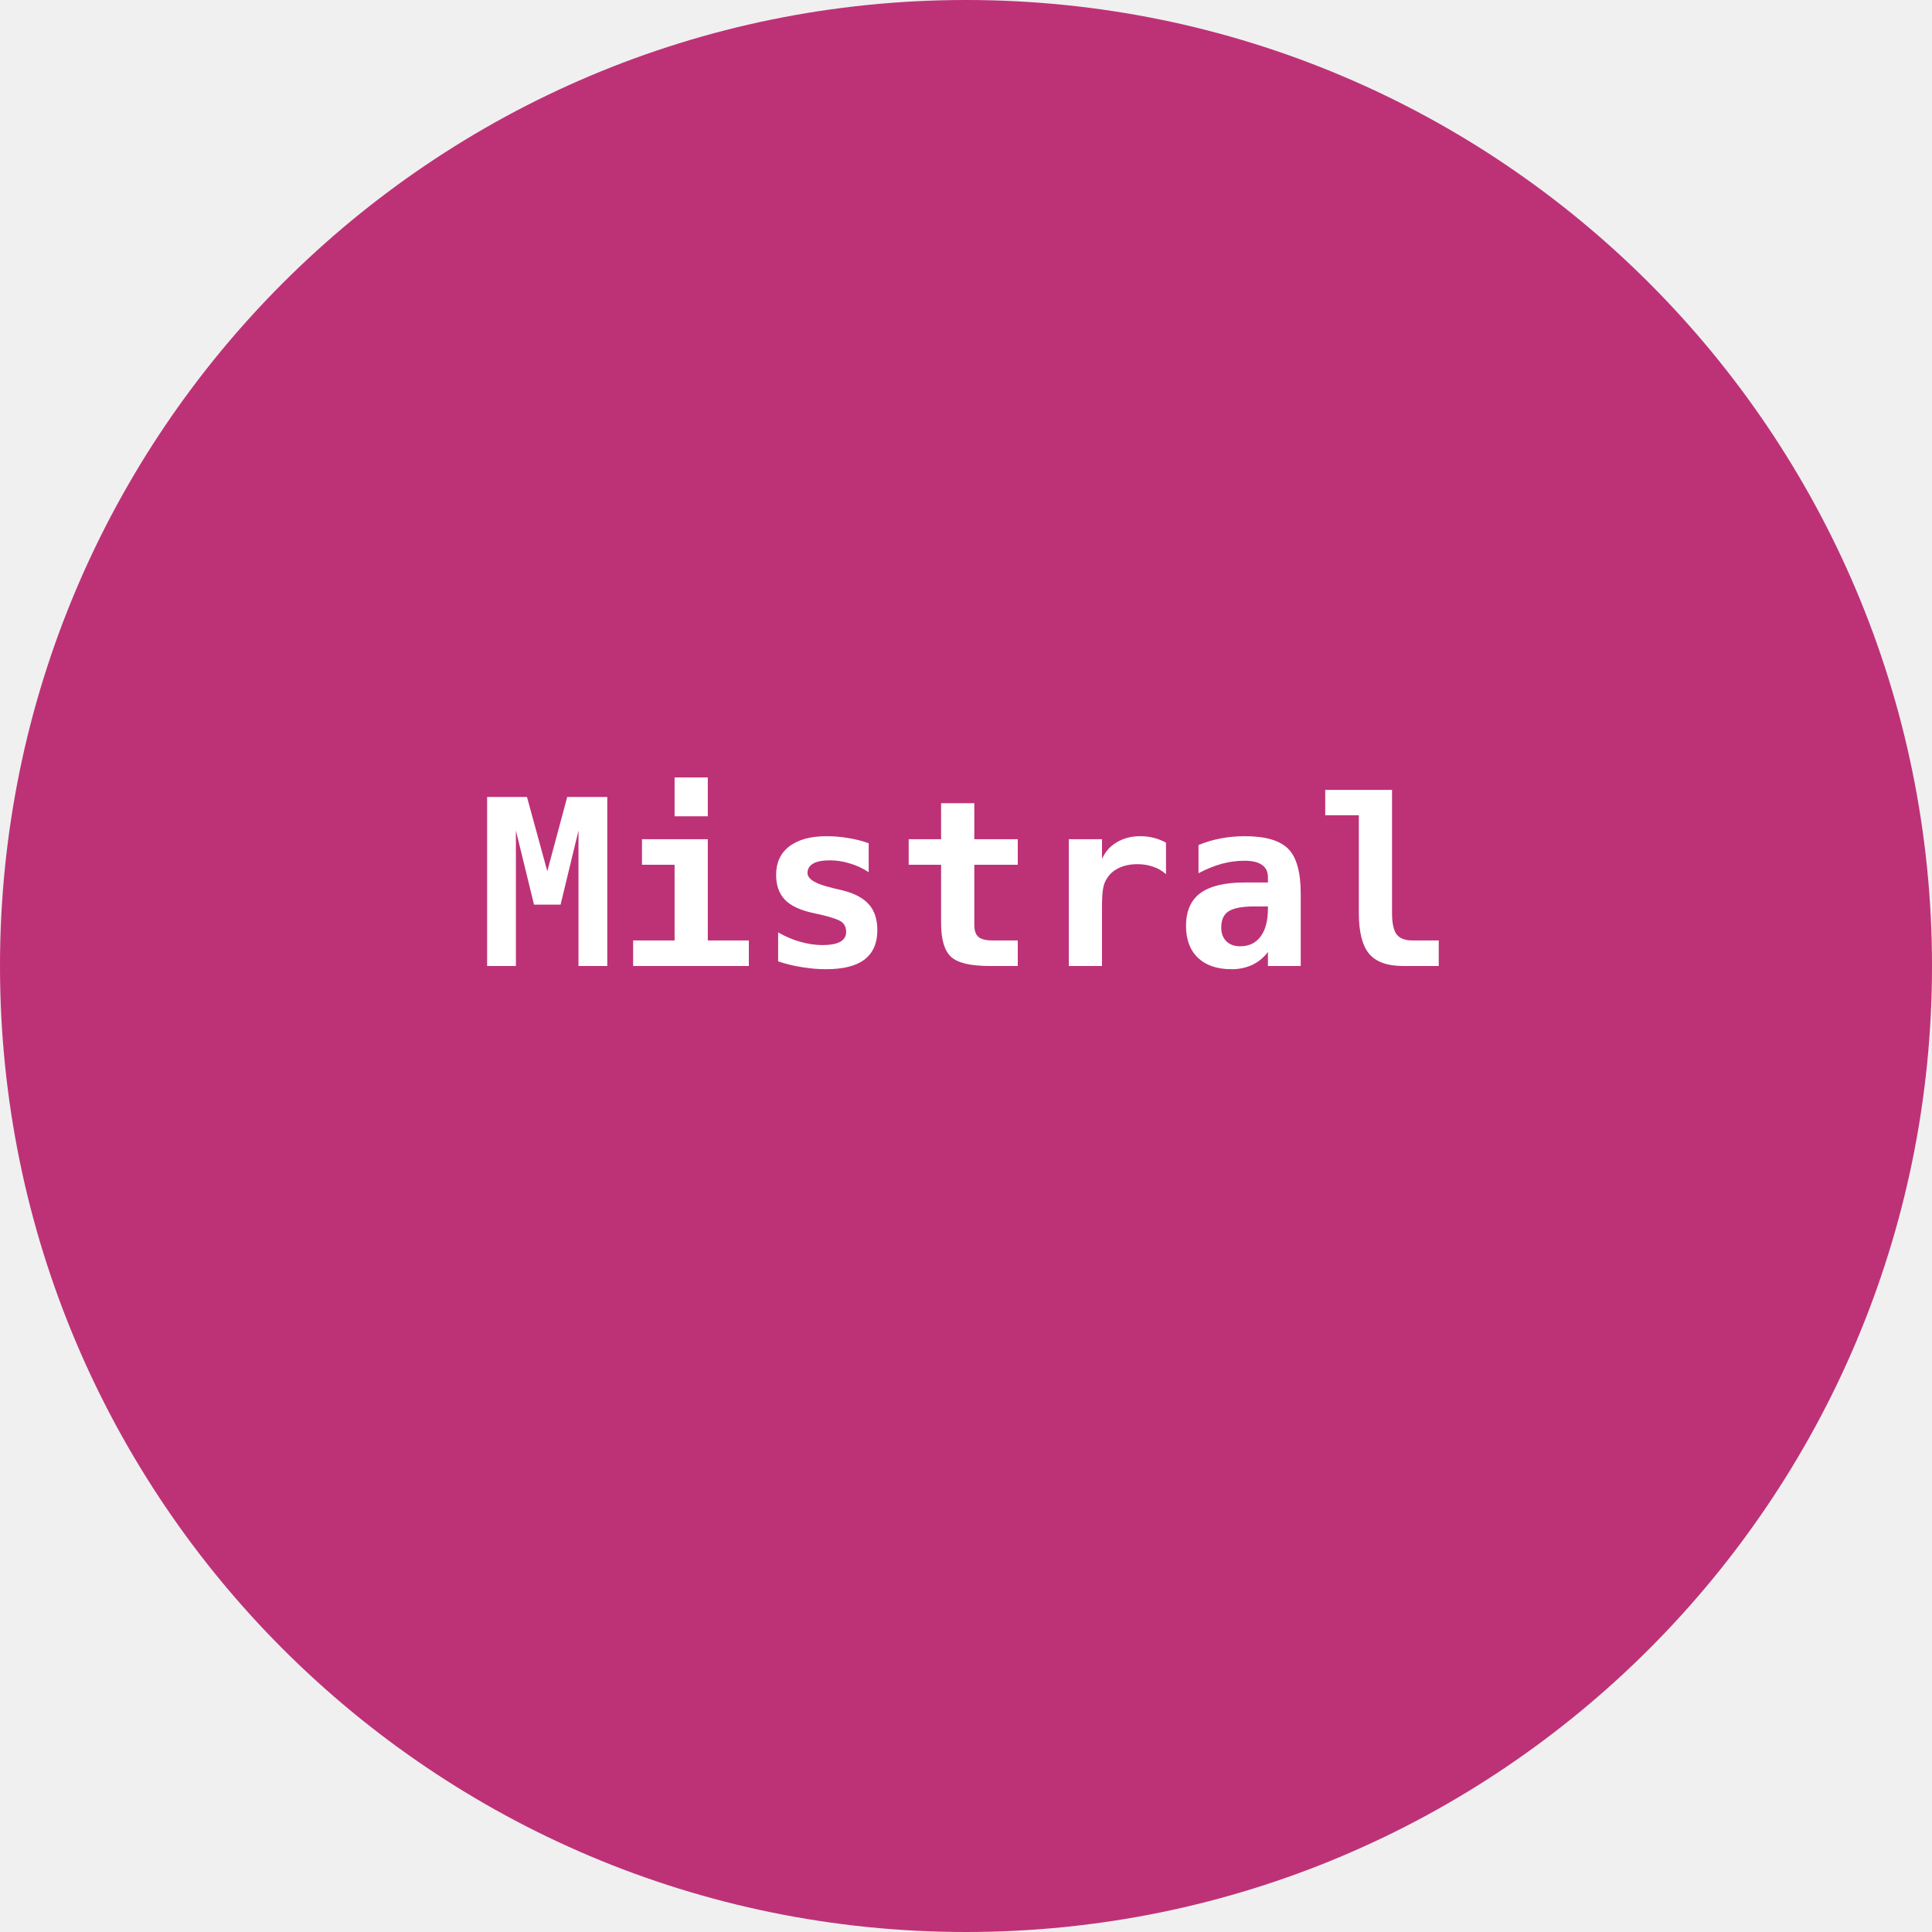
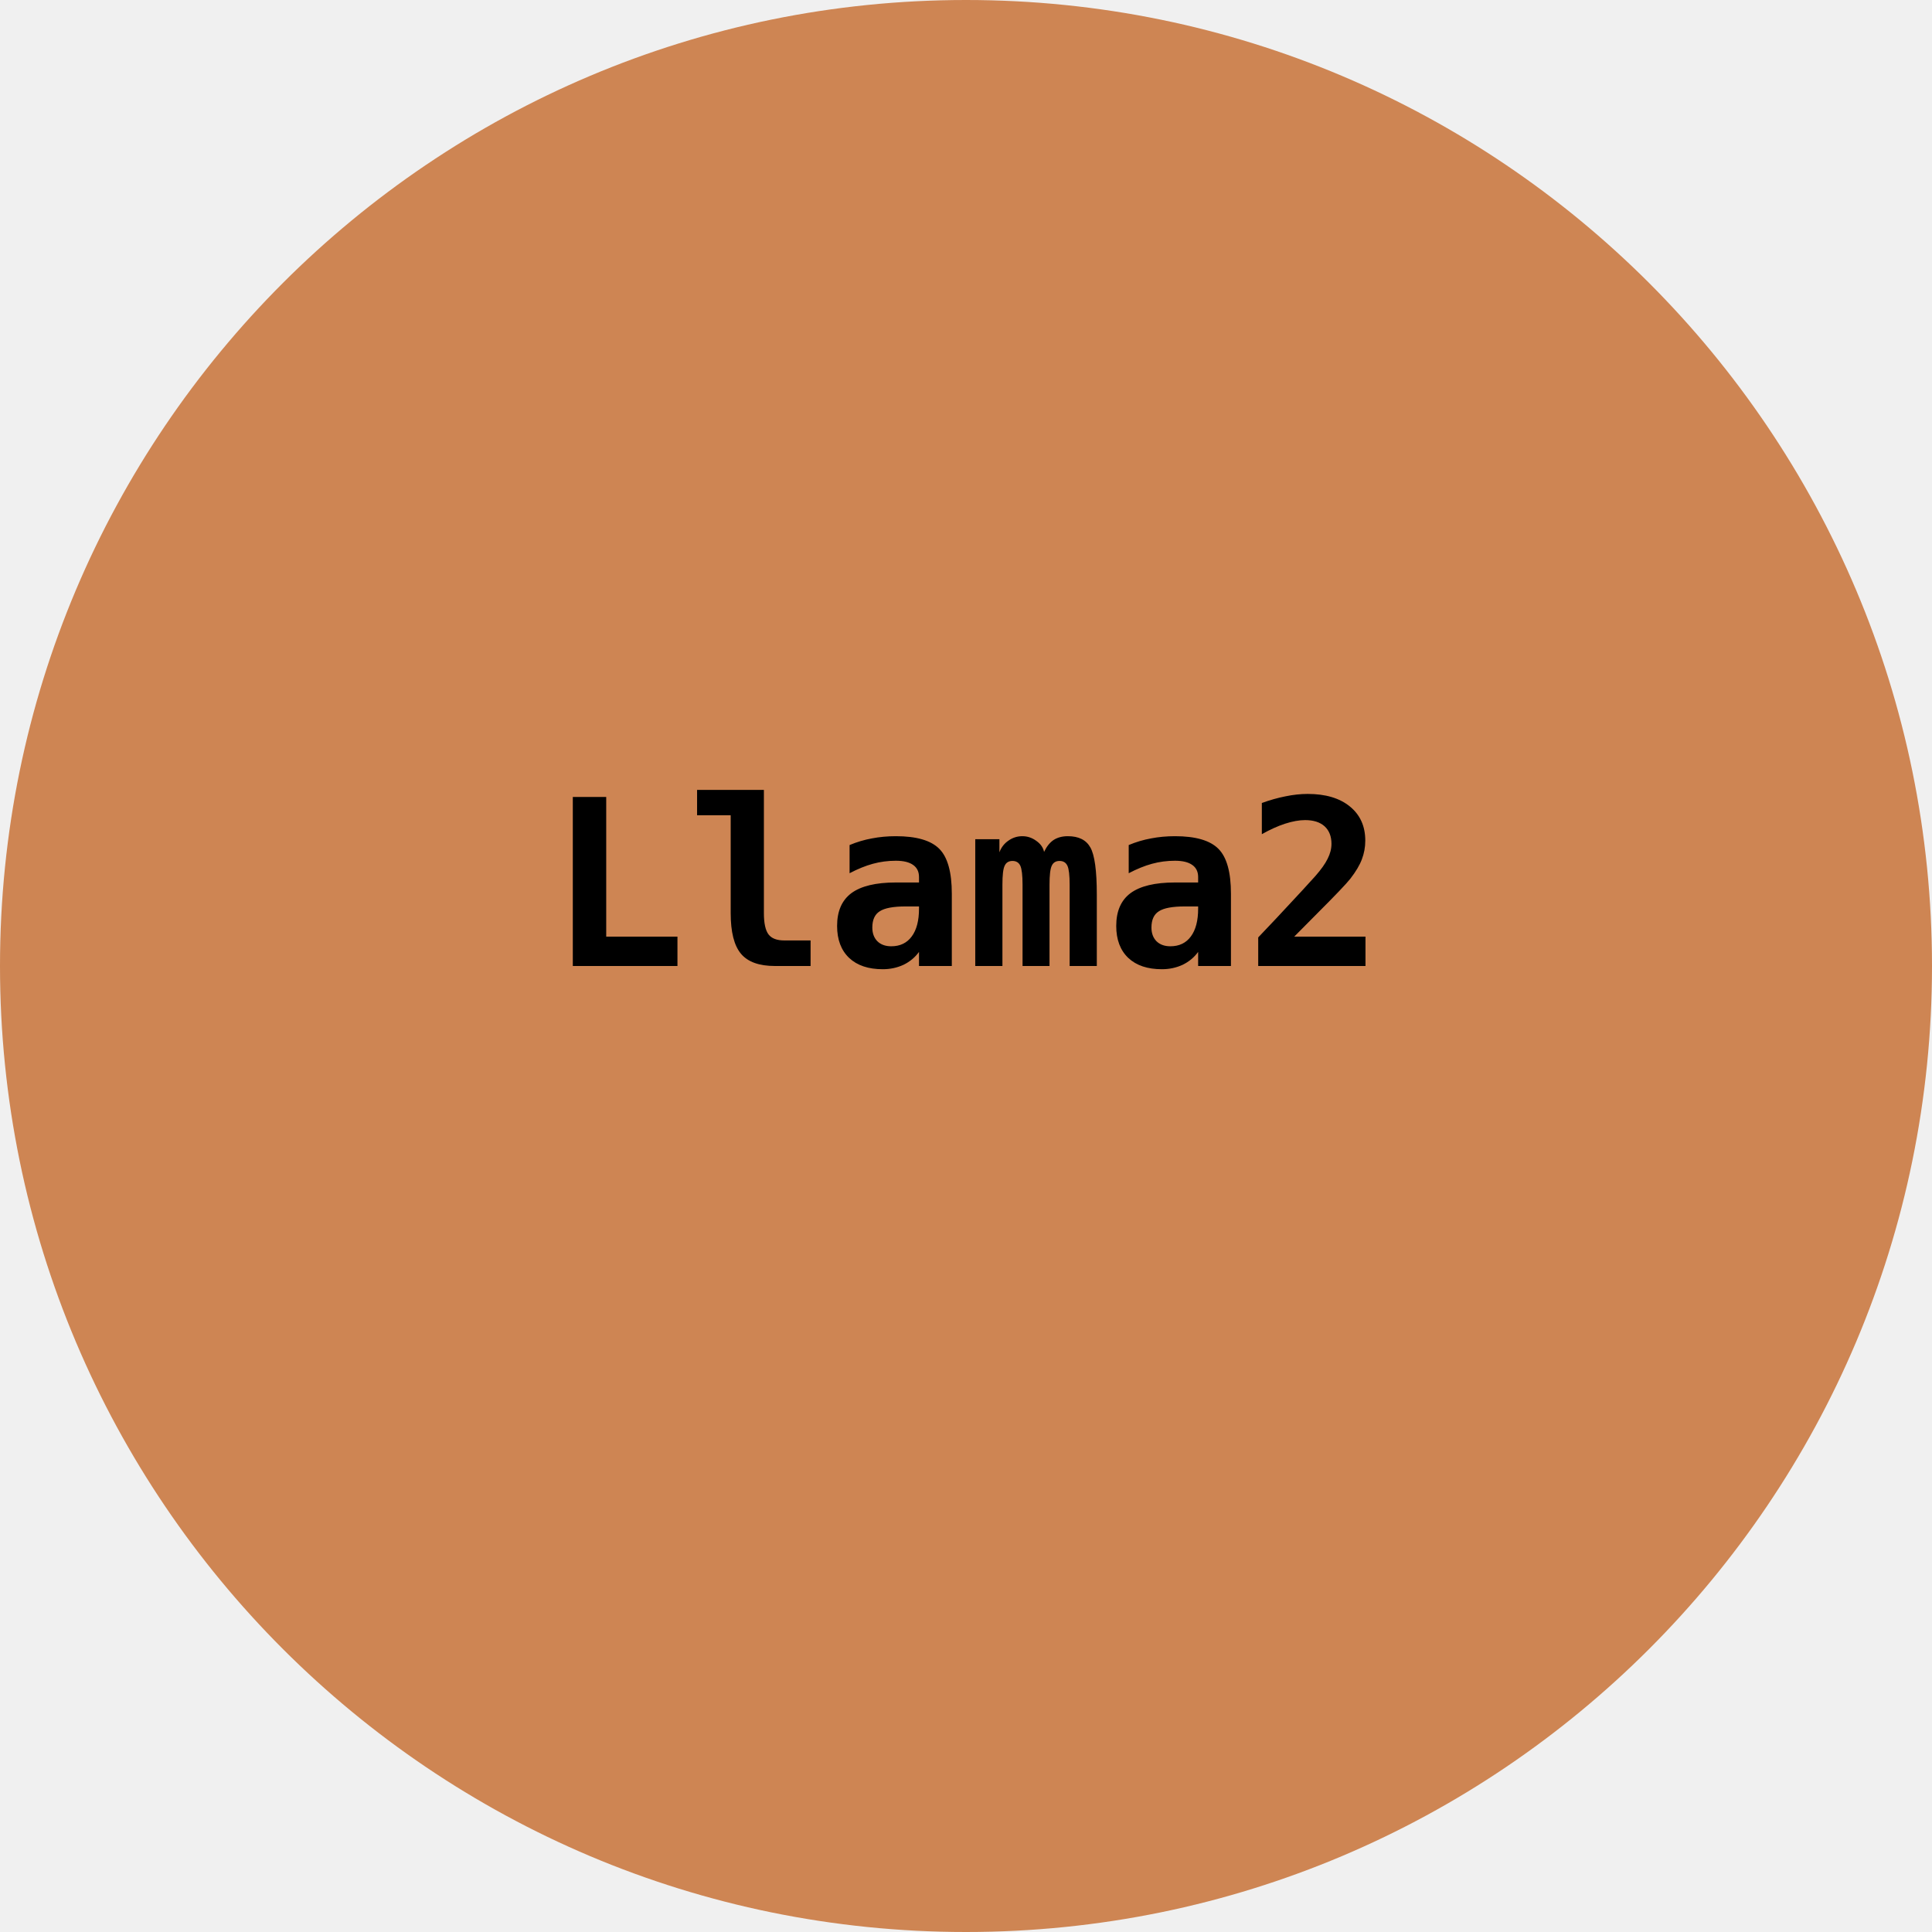
<svg xmlns="http://www.w3.org/2000/svg" version="1.1" width="150" height="150">
-   <circle cx="75.0" cy="75.0" r="75.0" fill="#bd3276" />
-   <text x="50%" y="50%" alignment-baseline="middle" fill="white" font-size="150%" font-family="monospace" font-weight="bold" text-anchor="middle">
-                 Mistral
+   <circle cx="75.0" cy="75.0" r="75.0" fill="#ce8553" />
+   <text x="50%" y="50%" alignment-baseline="middle" fill="black" font-size="150%" font-family="monospace" font-weight="bold" text-anchor="middle">
+                 Llama2
            </text>
</svg>
